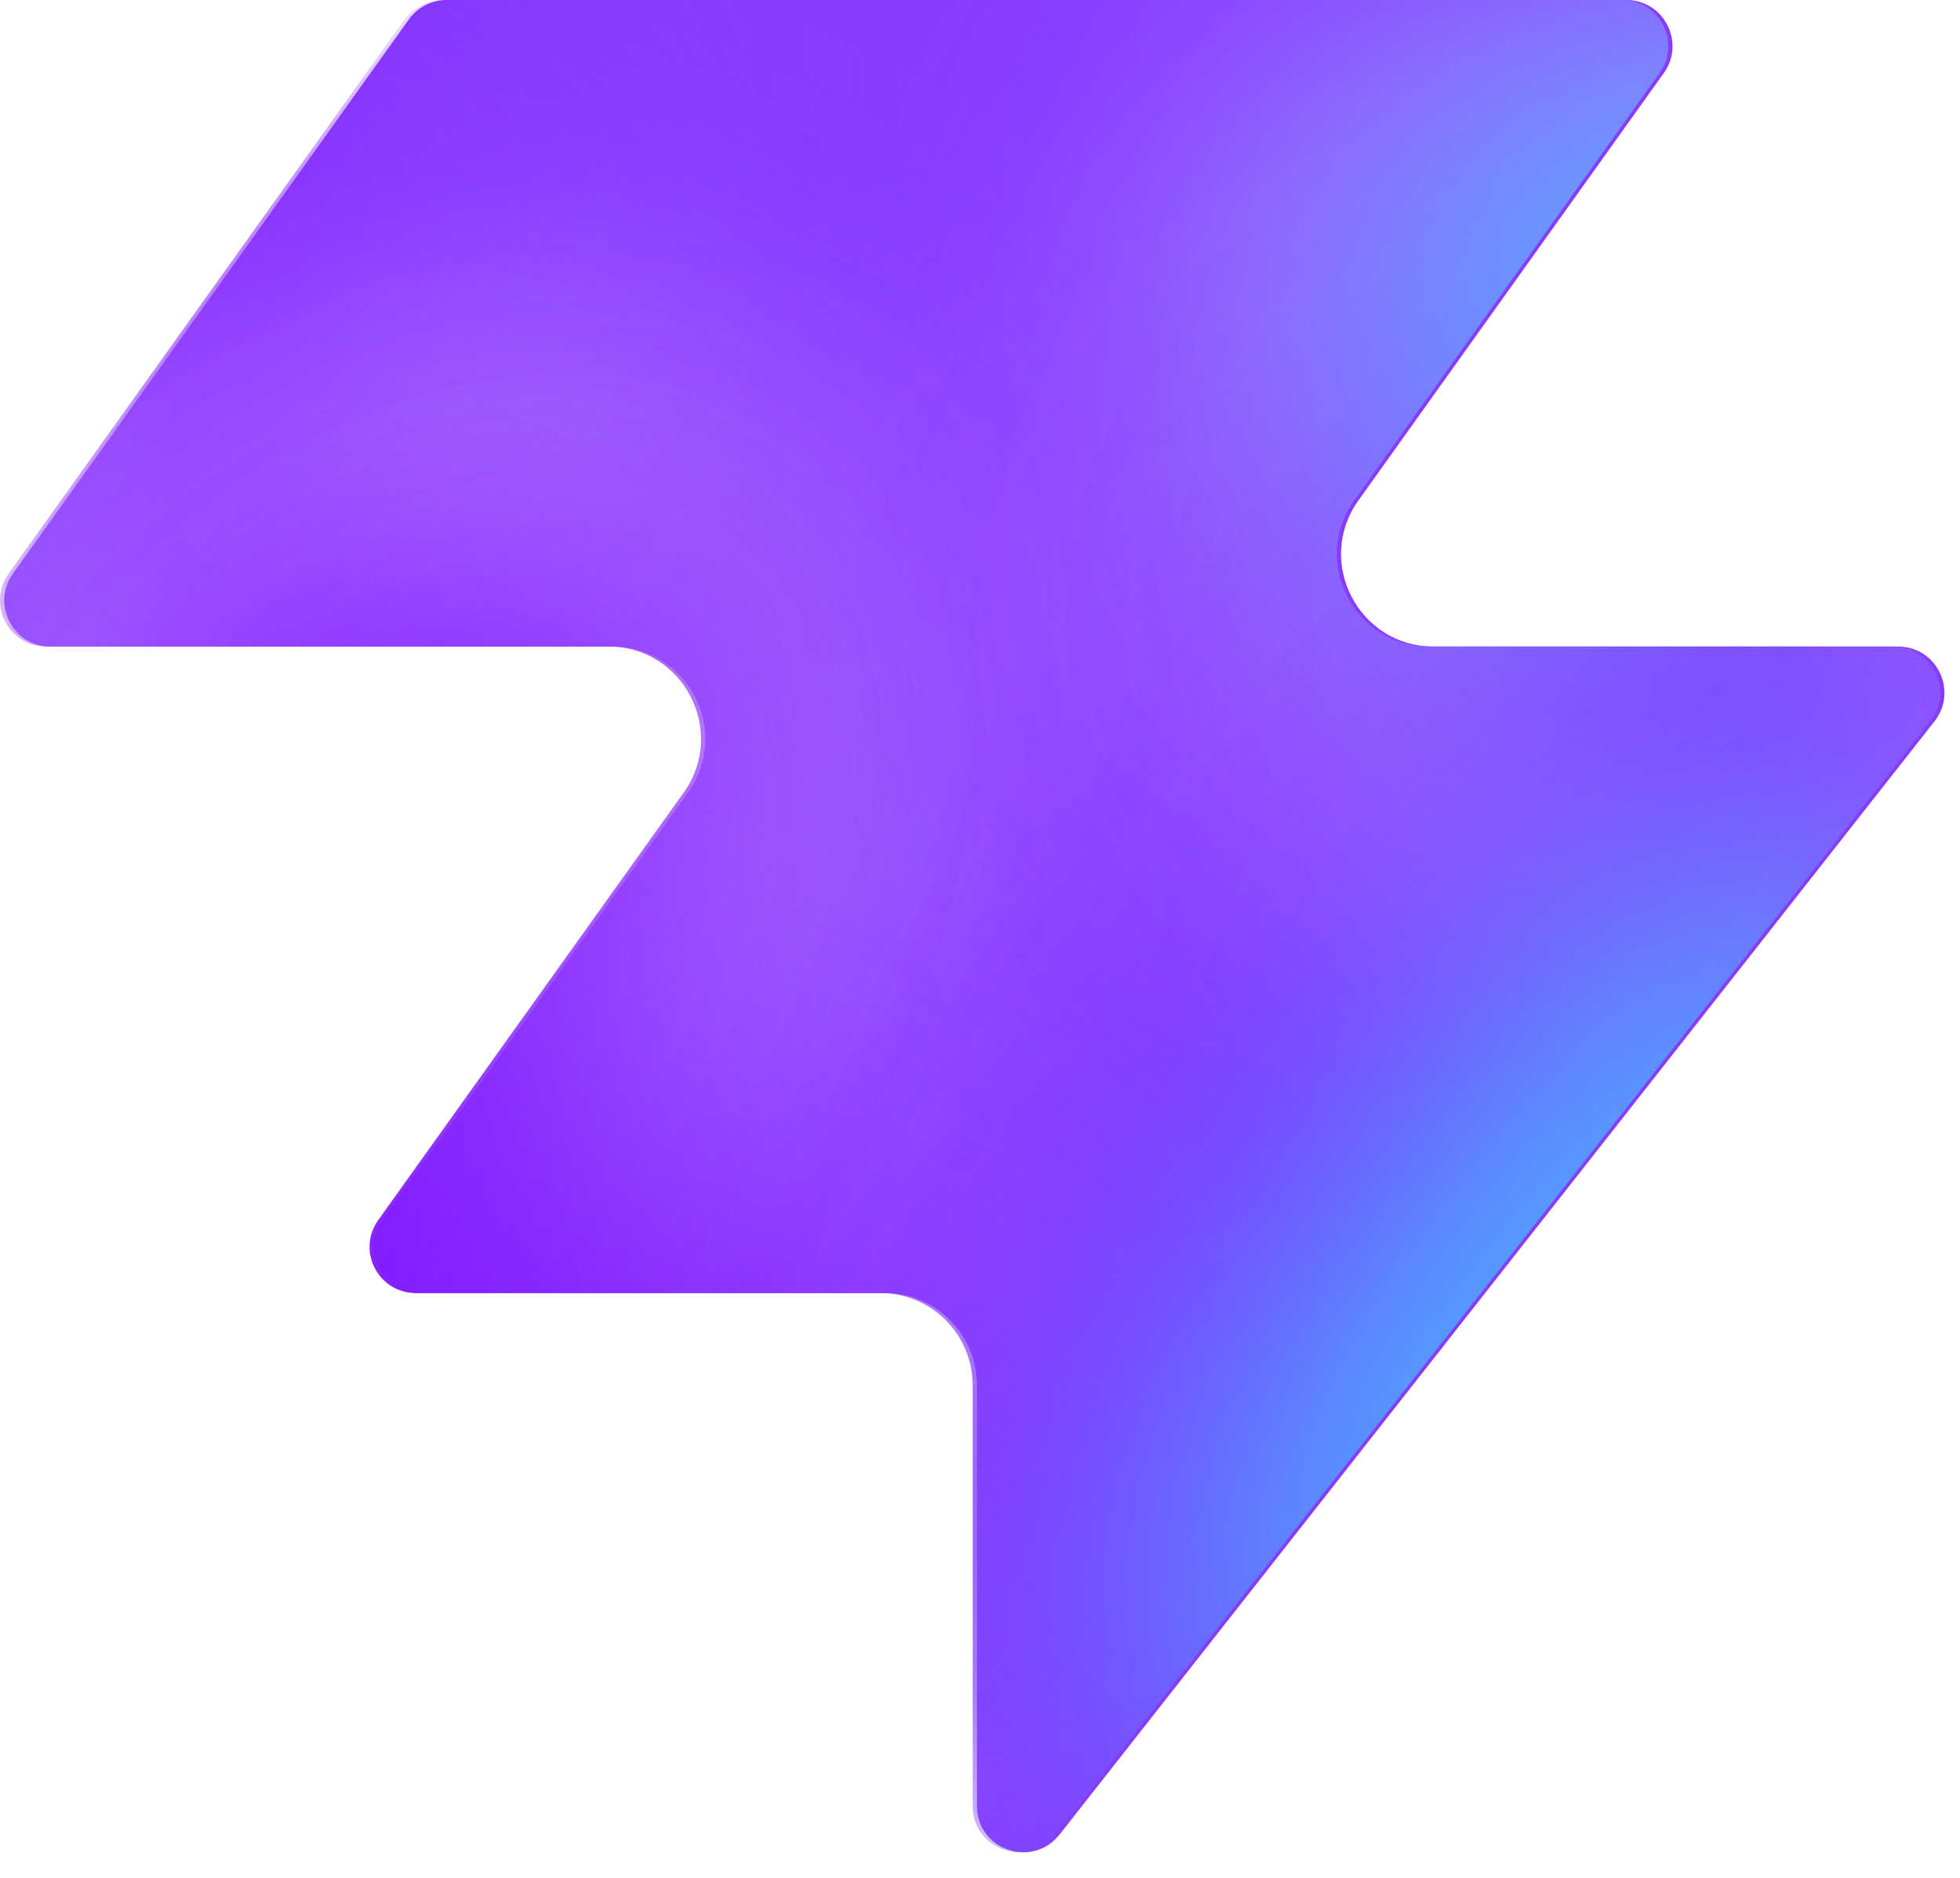
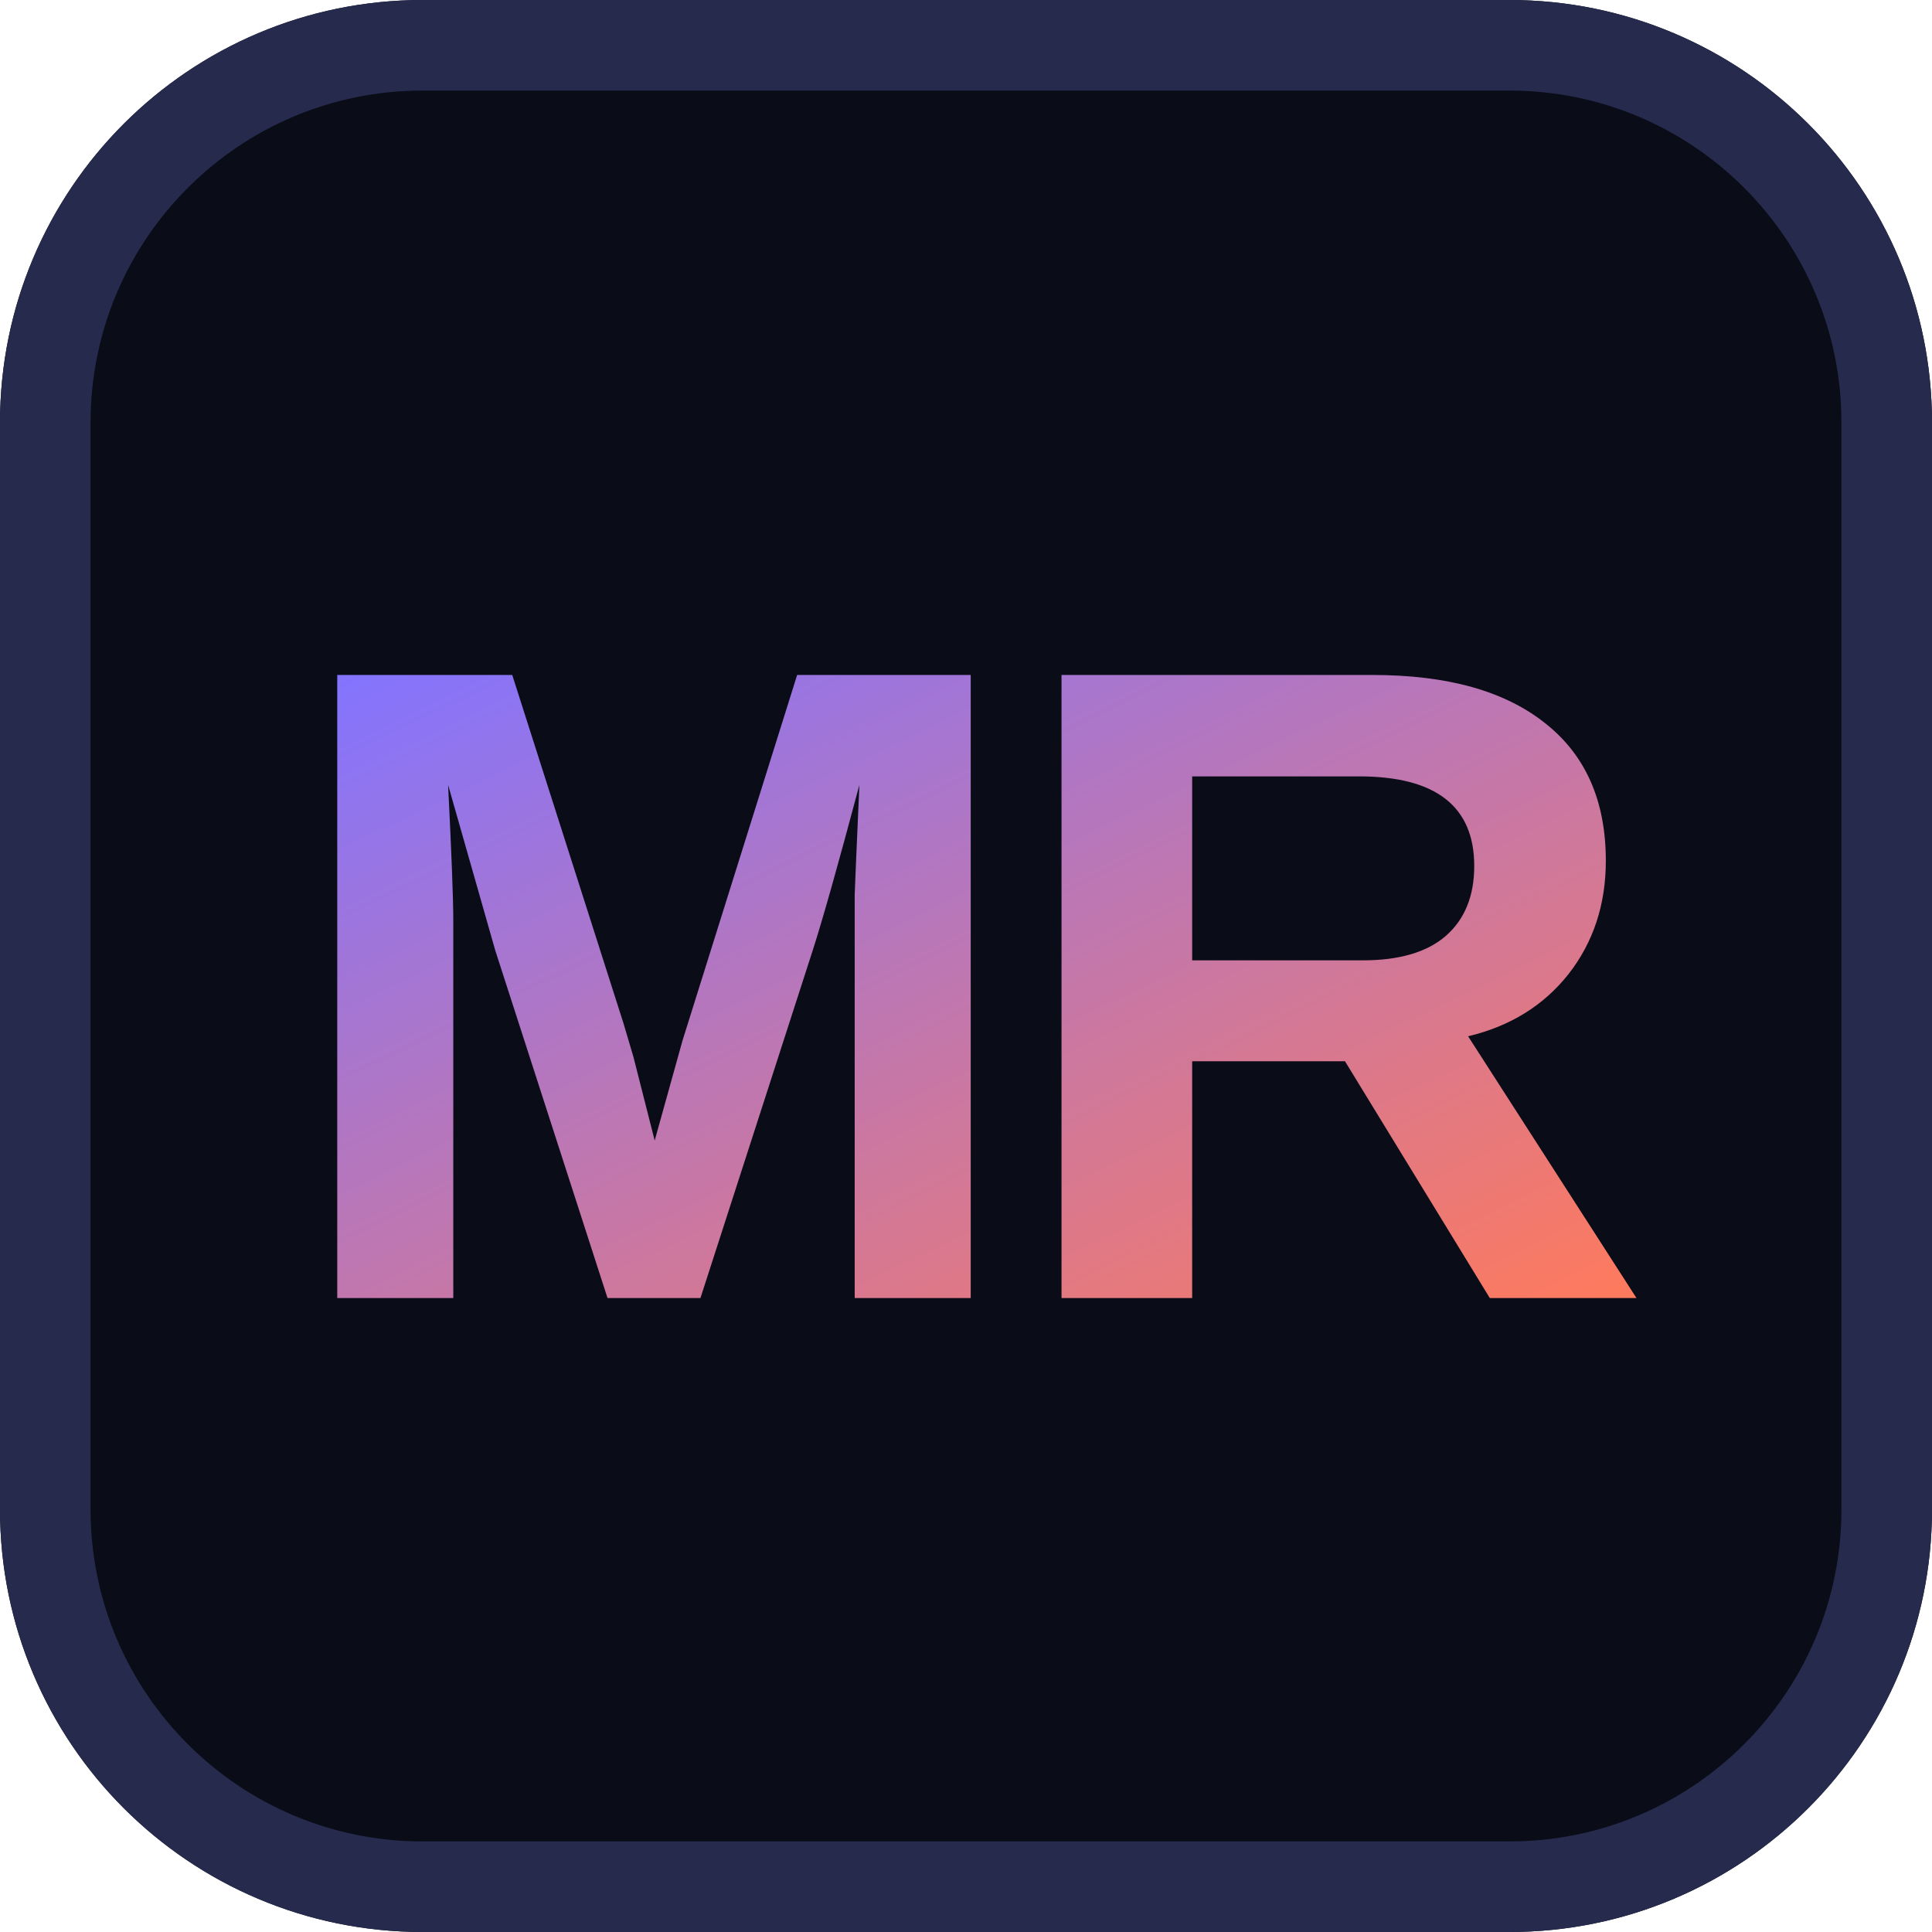
- <svg xmlns="http://www.w3.org/2000/svg" width="48" height="46" fill="none" viewBox="0 0 48 46">
-   <path fill="#863bff" d="M25.946 44.938c-.664.845-2.021.375-2.021-.698V33.937a2.26 2.26 0 0 0-2.262-2.262H10.287c-.92 0-1.456-1.04-.92-1.788l7.48-10.471c1.07-1.497 0-3.578-1.842-3.578H1.237c-.92 0-1.456-1.04-.92-1.788L10.013.474c.214-.297.556-.474.92-.474h28.894c.92 0 1.456 1.04.92 1.788l-7.48 10.471c-1.07 1.498 0 3.579 1.842 3.579h11.377c.943 0 1.473 1.088.89 1.83L25.947 44.94z" style="fill:#863bff;fill:color(display-p3 .525 .23 1);fill-opacity:1" />
-   <mask id="a" width="48" height="46" x="0" y="0" maskUnits="userSpaceOnUse" style="mask-type:alpha">
-     <path fill="#000" d="M25.842 44.938c-.664.844-2.021.375-2.021-.698V33.937a2.26 2.26 0 0 0-2.262-2.262H10.183c-.92 0-1.456-1.04-.92-1.788l7.48-10.471c1.07-1.498 0-3.579-1.842-3.579H1.133c-.92 0-1.456-1.04-.92-1.787L9.91.473c.214-.297.556-.474.92-.474h28.894c.92 0 1.456 1.04.92 1.788l-7.48 10.471c-1.07 1.498 0 3.578 1.842 3.578h11.377c.943 0 1.473 1.088.89 1.832L25.843 44.94z" style="fill:#000;fill-opacity:1" />
-   </mask>
-   <g mask="url(#a)">
-     <g filter="url(#b)">
-       <ellipse cx="5.508" cy="14.704" fill="#ede6ff" rx="5.508" ry="14.704" style="fill:#ede6ff;fill:color(display-p3 .927 .903 1);fill-opacity:1" transform="matrix(.00324 1 1 -.00324 -4.47 31.516)" />
-     </g>
-     <g filter="url(#c)">
-       <ellipse cx="10.399" cy="29.851" fill="#ede6ff" rx="10.399" ry="29.851" style="fill:#ede6ff;fill:color(display-p3 .927 .903 1);fill-opacity:1" transform="matrix(.00324 1 1 -.00324 -39.328 7.883)" />
-     </g>
-     <g filter="url(#d)">
-       <ellipse cx="5.508" cy="30.487" fill="#7e14ff" rx="5.508" ry="30.487" style="fill:#7e14ff;fill:color(display-p3 .492 .077 1);fill-opacity:1" transform="rotate(89.814 -25.913 -14.639)scale(1 -1)" />
-     </g>
-     <g filter="url(#e)">
-       <ellipse cx="5.508" cy="30.599" fill="#7e14ff" rx="5.508" ry="30.599" style="fill:#7e14ff;fill:color(display-p3 .492 .077 1);fill-opacity:1" transform="rotate(89.814 -32.644 -3.334)scale(1 -1)" />
-     </g>
-     <g filter="url(#f)">
-       <ellipse cx="5.508" cy="30.599" fill="#7e14ff" rx="5.508" ry="30.599" style="fill:#7e14ff;fill:color(display-p3 .492 .077 1);fill-opacity:1" transform="matrix(.00324 1 1 -.00324 -34.34 30.47)" />
-     </g>
-     <g filter="url(#g)">
-       <ellipse cx="14.072" cy="22.078" fill="#ede6ff" rx="14.072" ry="22.078" style="fill:#ede6ff;fill:color(display-p3 .927 .903 1);fill-opacity:1" transform="rotate(93.35 24.506 48.493)scale(-1 1)" />
-     </g>
-     <g filter="url(#h)">
-       <ellipse cx="3.47" cy="21.501" fill="#7e14ff" rx="3.47" ry="21.501" style="fill:#7e14ff;fill:color(display-p3 .492 .077 1);fill-opacity:1" transform="rotate(89.009 28.708 47.59)scale(-1 1)" />
-     </g>
-     <g filter="url(#i)">
-       <ellipse cx="3.47" cy="21.501" fill="#7e14ff" rx="3.47" ry="21.501" style="fill:#7e14ff;fill:color(display-p3 .492 .077 1);fill-opacity:1" transform="rotate(89.009 28.708 47.59)scale(-1 1)" />
-     </g>
-     <g filter="url(#j)">
-       <ellipse cx=".387" cy="8.972" fill="#7e14ff" rx="4.407" ry="29.108" style="fill:#7e14ff;fill:color(display-p3 .492 .077 1);fill-opacity:1" transform="rotate(39.51 .387 8.972)" />
-     </g>
-     <g filter="url(#k)">
-       <ellipse cx="47.523" cy="-6.092" fill="#7e14ff" rx="4.407" ry="29.108" style="fill:#7e14ff;fill:color(display-p3 .492 .077 1);fill-opacity:1" transform="rotate(37.892 47.523 -6.092)" />
-     </g>
-     <g filter="url(#l)">
-       <ellipse cx="41.412" cy="6.333" fill="#47bfff" rx="5.971" ry="9.665" style="fill:#47bfff;fill:color(display-p3 .28 .748 1);fill-opacity:1" transform="rotate(37.892 41.412 6.333)" />
-     </g>
-     <g filter="url(#m)">
-       <ellipse cx="-1.879" cy="38.332" fill="#7e14ff" rx="4.407" ry="29.108" style="fill:#7e14ff;fill:color(display-p3 .492 .077 1);fill-opacity:1" transform="rotate(37.892 -1.88 38.332)" />
-     </g>
-     <g filter="url(#n)">
-       <ellipse cx="-1.879" cy="38.332" fill="#7e14ff" rx="4.407" ry="29.108" style="fill:#7e14ff;fill:color(display-p3 .492 .077 1);fill-opacity:1" transform="rotate(37.892 -1.88 38.332)" />
-     </g>
-     <g filter="url(#o)">
-       <ellipse cx="35.651" cy="29.907" fill="#7e14ff" rx="4.407" ry="29.108" style="fill:#7e14ff;fill:color(display-p3 .492 .077 1);fill-opacity:1" transform="rotate(37.892 35.651 29.907)" />
-     </g>
-     <g filter="url(#p)">
-       <ellipse cx="38.418" cy="32.4" fill="#47bfff" rx="5.971" ry="15.297" style="fill:#47bfff;fill:color(display-p3 .28 .748 1);fill-opacity:1" transform="rotate(37.892 38.418 32.4)" />
-     </g>
-   </g>
+ <svg xmlns="http://www.w3.org/2000/svg" width="64" height="64" viewBox="0 0 64 64">
  <defs>
-     <filter id="b" width="60.045" height="41.654" x="-19.77" y="16.149" color-interpolation-filters="sRGB" filterUnits="userSpaceOnUse">
-       <feFlood flood-opacity="0" result="BackgroundImageFix" />
-       <feBlend in="SourceGraphic" in2="BackgroundImageFix" result="shape" />
-       <feGaussianBlur result="effect1_foregroundBlur_2002_17158" stdDeviation="7.659" />
-     </filter>
-     <filter id="c" width="90.34" height="51.437" x="-54.613" y="-7.533" color-interpolation-filters="sRGB" filterUnits="userSpaceOnUse">
-       <feFlood flood-opacity="0" result="BackgroundImageFix" />
-       <feBlend in="SourceGraphic" in2="BackgroundImageFix" result="shape" />
-       <feGaussianBlur result="effect1_foregroundBlur_2002_17158" stdDeviation="7.659" />
-     </filter>
-     <filter id="d" width="79.355" height="29.4" x="-49.64" y="2.03" color-interpolation-filters="sRGB" filterUnits="userSpaceOnUse">
-       <feFlood flood-opacity="0" result="BackgroundImageFix" />
-       <feBlend in="SourceGraphic" in2="BackgroundImageFix" result="shape" />
-       <feGaussianBlur result="effect1_foregroundBlur_2002_17158" stdDeviation="4.596" />
-     </filter>
-     <filter id="e" width="79.579" height="29.4" x="-45.045" y="20.029" color-interpolation-filters="sRGB" filterUnits="userSpaceOnUse">
-       <feFlood flood-opacity="0" result="BackgroundImageFix" />
-       <feBlend in="SourceGraphic" in2="BackgroundImageFix" result="shape" />
-       <feGaussianBlur result="effect1_foregroundBlur_2002_17158" stdDeviation="4.596" />
-     </filter>
-     <filter id="f" width="79.579" height="29.4" x="-43.513" y="21.178" color-interpolation-filters="sRGB" filterUnits="userSpaceOnUse">
-       <feFlood flood-opacity="0" result="BackgroundImageFix" />
-       <feBlend in="SourceGraphic" in2="BackgroundImageFix" result="shape" />
-       <feGaussianBlur result="effect1_foregroundBlur_2002_17158" stdDeviation="4.596" />
-     </filter>
-     <filter id="g" width="74.749" height="58.852" x="15.756" y="-17.901" color-interpolation-filters="sRGB" filterUnits="userSpaceOnUse">
-       <feFlood flood-opacity="0" result="BackgroundImageFix" />
-       <feBlend in="SourceGraphic" in2="BackgroundImageFix" result="shape" />
-       <feGaussianBlur result="effect1_foregroundBlur_2002_17158" stdDeviation="7.659" />
-     </filter>
-     <filter id="h" width="61.377" height="25.362" x="23.548" y="2.284" color-interpolation-filters="sRGB" filterUnits="userSpaceOnUse">
-       <feFlood flood-opacity="0" result="BackgroundImageFix" />
-       <feBlend in="SourceGraphic" in2="BackgroundImageFix" result="shape" />
-       <feGaussianBlur result="effect1_foregroundBlur_2002_17158" stdDeviation="4.596" />
-     </filter>
-     <filter id="i" width="61.377" height="25.362" x="23.548" y="2.284" color-interpolation-filters="sRGB" filterUnits="userSpaceOnUse">
-       <feFlood flood-opacity="0" result="BackgroundImageFix" />
-       <feBlend in="SourceGraphic" in2="BackgroundImageFix" result="shape" />
-       <feGaussianBlur result="effect1_foregroundBlur_2002_17158" stdDeviation="4.596" />
-     </filter>
-     <filter id="j" width="56.045" height="63.649" x="-27.636" y="-22.853" color-interpolation-filters="sRGB" filterUnits="userSpaceOnUse">
-       <feFlood flood-opacity="0" result="BackgroundImageFix" />
-       <feBlend in="SourceGraphic" in2="BackgroundImageFix" result="shape" />
-       <feGaussianBlur result="effect1_foregroundBlur_2002_17158" stdDeviation="4.596" />
-     </filter>
-     <filter id="k" width="54.814" height="64.646" x="20.116" y="-38.415" color-interpolation-filters="sRGB" filterUnits="userSpaceOnUse">
-       <feFlood flood-opacity="0" result="BackgroundImageFix" />
-       <feBlend in="SourceGraphic" in2="BackgroundImageFix" result="shape" />
-       <feGaussianBlur result="effect1_foregroundBlur_2002_17158" stdDeviation="4.596" />
-     </filter>
-     <filter id="l" width="33.541" height="35.313" x="24.641" y="-11.323" color-interpolation-filters="sRGB" filterUnits="userSpaceOnUse">
-       <feFlood flood-opacity="0" result="BackgroundImageFix" />
-       <feBlend in="SourceGraphic" in2="BackgroundImageFix" result="shape" />
-       <feGaussianBlur result="effect1_foregroundBlur_2002_17158" stdDeviation="4.596" />
-     </filter>
-     <filter id="m" width="54.814" height="64.646" x="-29.286" y="6.009" color-interpolation-filters="sRGB" filterUnits="userSpaceOnUse">
-       <feFlood flood-opacity="0" result="BackgroundImageFix" />
-       <feBlend in="SourceGraphic" in2="BackgroundImageFix" result="shape" />
-       <feGaussianBlur result="effect1_foregroundBlur_2002_17158" stdDeviation="4.596" />
-     </filter>
-     <filter id="n" width="54.814" height="64.646" x="-29.286" y="6.009" color-interpolation-filters="sRGB" filterUnits="userSpaceOnUse">
-       <feFlood flood-opacity="0" result="BackgroundImageFix" />
-       <feBlend in="SourceGraphic" in2="BackgroundImageFix" result="shape" />
-       <feGaussianBlur result="effect1_foregroundBlur_2002_17158" stdDeviation="4.596" />
-     </filter>
-     <filter id="o" width="54.814" height="64.646" x="8.244" y="-2.416" color-interpolation-filters="sRGB" filterUnits="userSpaceOnUse">
-       <feFlood flood-opacity="0" result="BackgroundImageFix" />
-       <feBlend in="SourceGraphic" in2="BackgroundImageFix" result="shape" />
-       <feGaussianBlur result="effect1_foregroundBlur_2002_17158" stdDeviation="4.596" />
-     </filter>
-     <filter id="p" width="39.409" height="43.623" x="18.713" y="10.588" color-interpolation-filters="sRGB" filterUnits="userSpaceOnUse">
-       <feFlood flood-opacity="0" result="BackgroundImageFix" />
-       <feBlend in="SourceGraphic" in2="BackgroundImageFix" result="shape" />
-       <feGaussianBlur result="effect1_foregroundBlur_2002_17158" stdDeviation="4.596" />
-     </filter>
+     <linearGradient id="g" x1="0" y1="0" x2="1" y2="1">
+       <stop offset="0" stop-color="#8374ff" />
+       <stop offset="1" stop-color="#ff7a5c" />
+     </linearGradient>
  </defs>
+   <rect width="64" height="64" rx="14" fill="#0a0c18" />
+   <rect x="1.5" y="1.5" width="61" height="61" rx="12.5" fill="none" stroke="#262b4d" stroke-width="3" />
+   <text x="32" y="43" text-anchor="middle" font-family="'Segoe UI', Arial, Helvetica, sans-serif" font-size="30" font-weight="800" letter-spacing="-1" fill="url(#g)">MR</text>
</svg>
